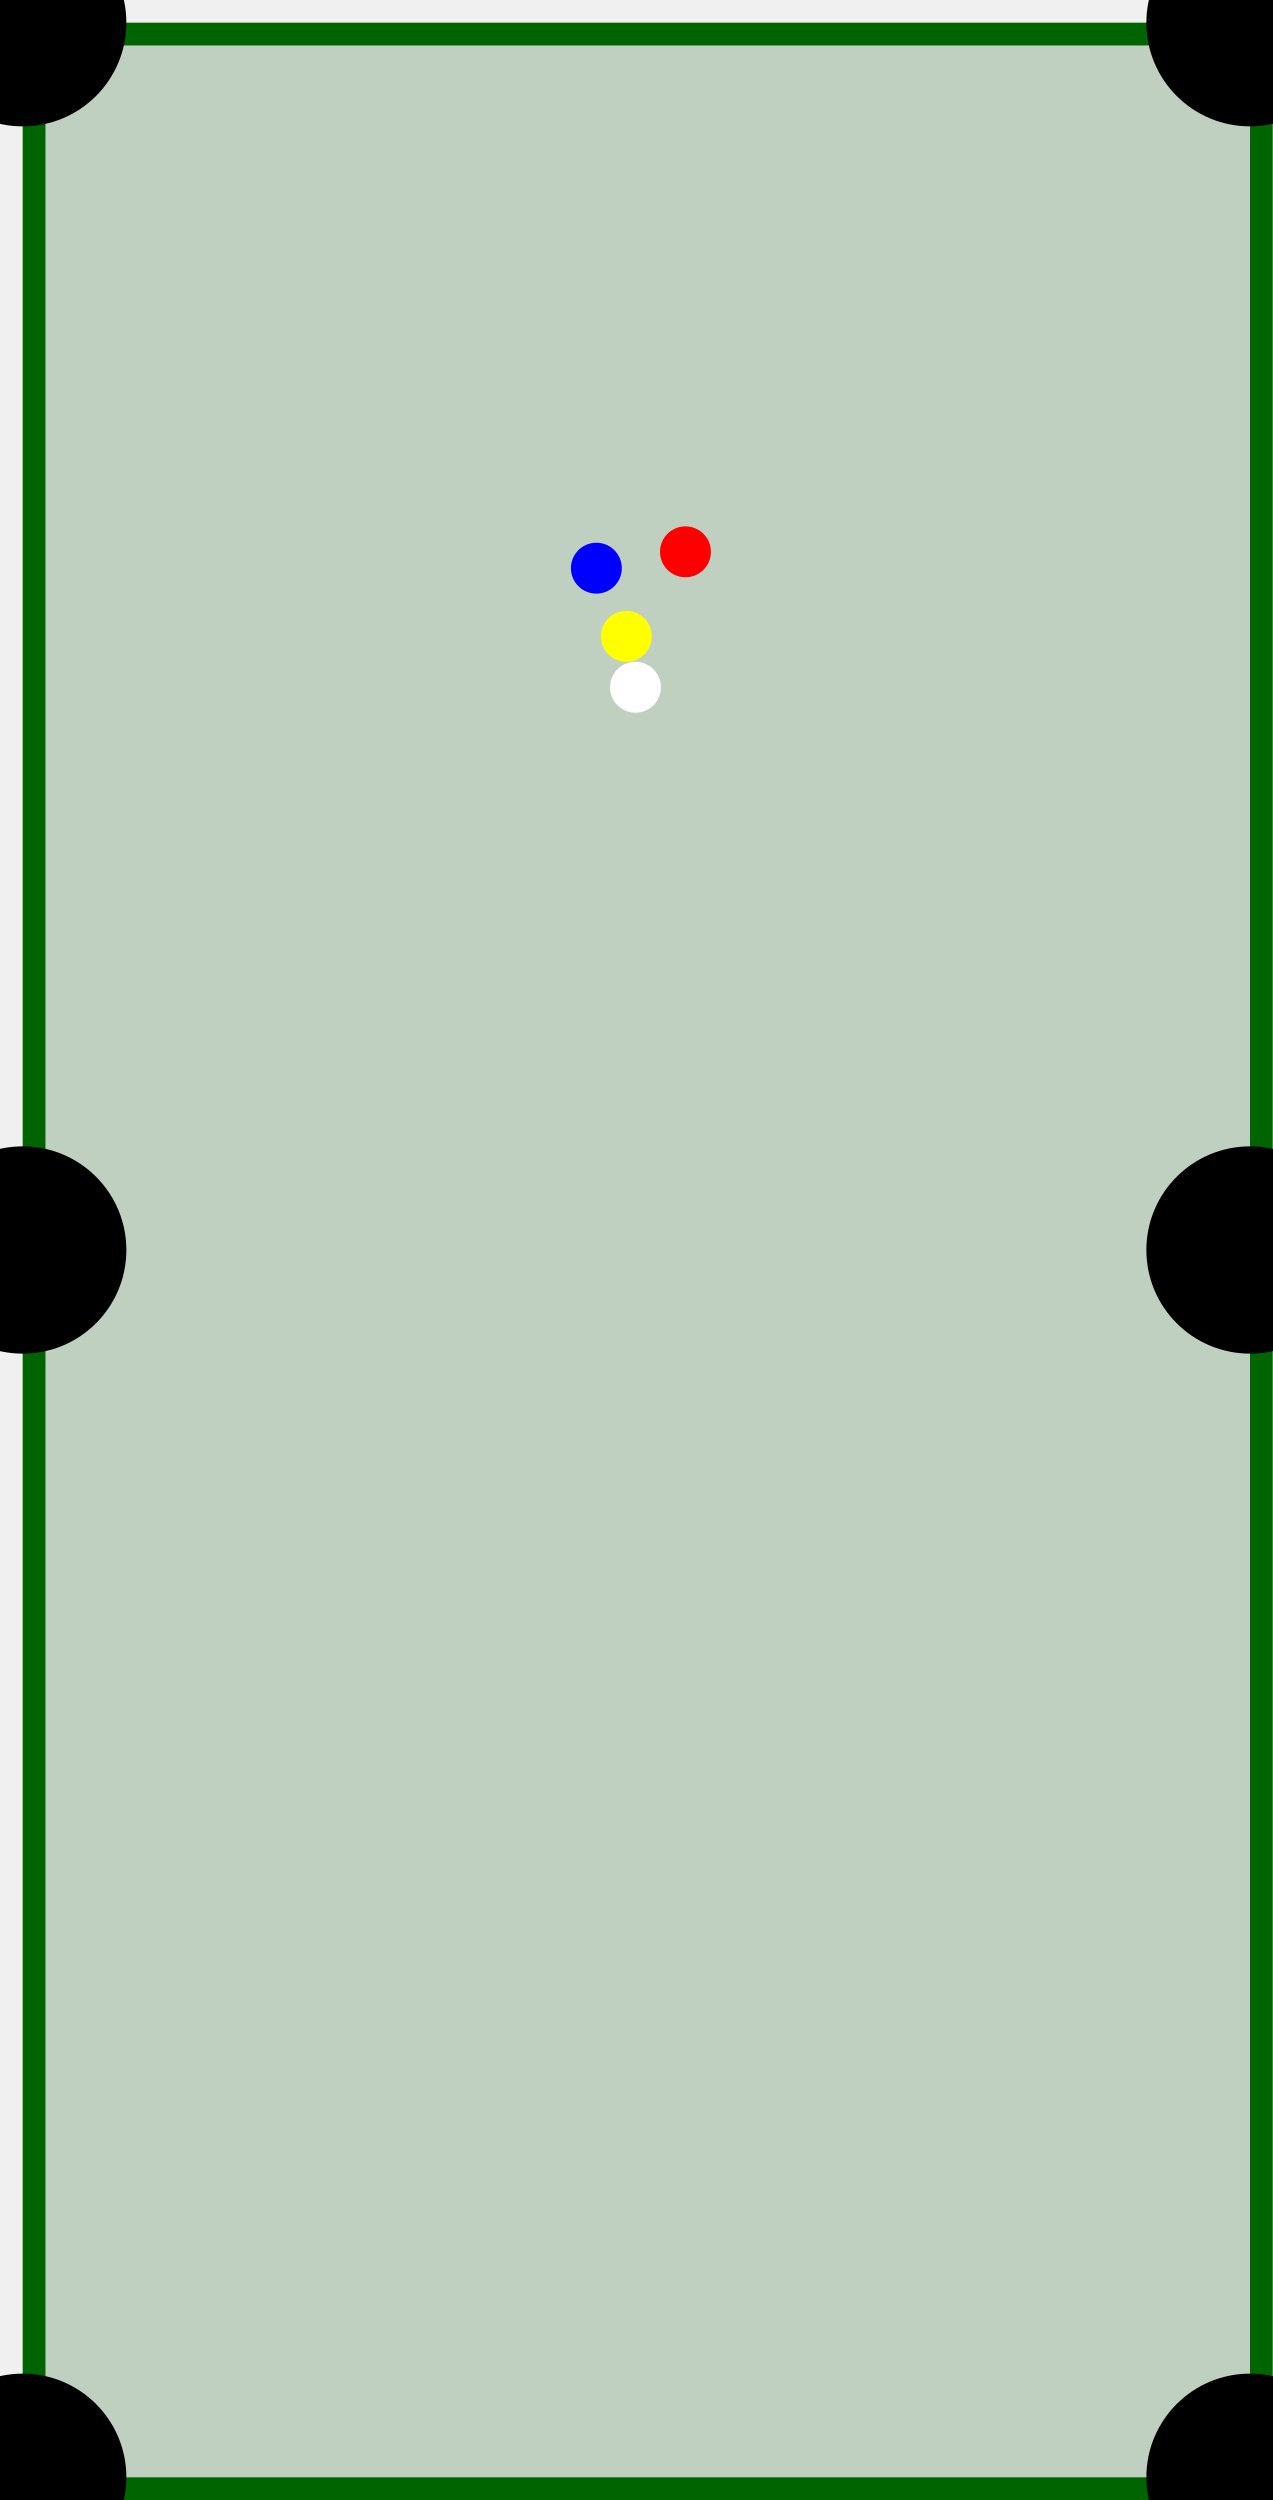
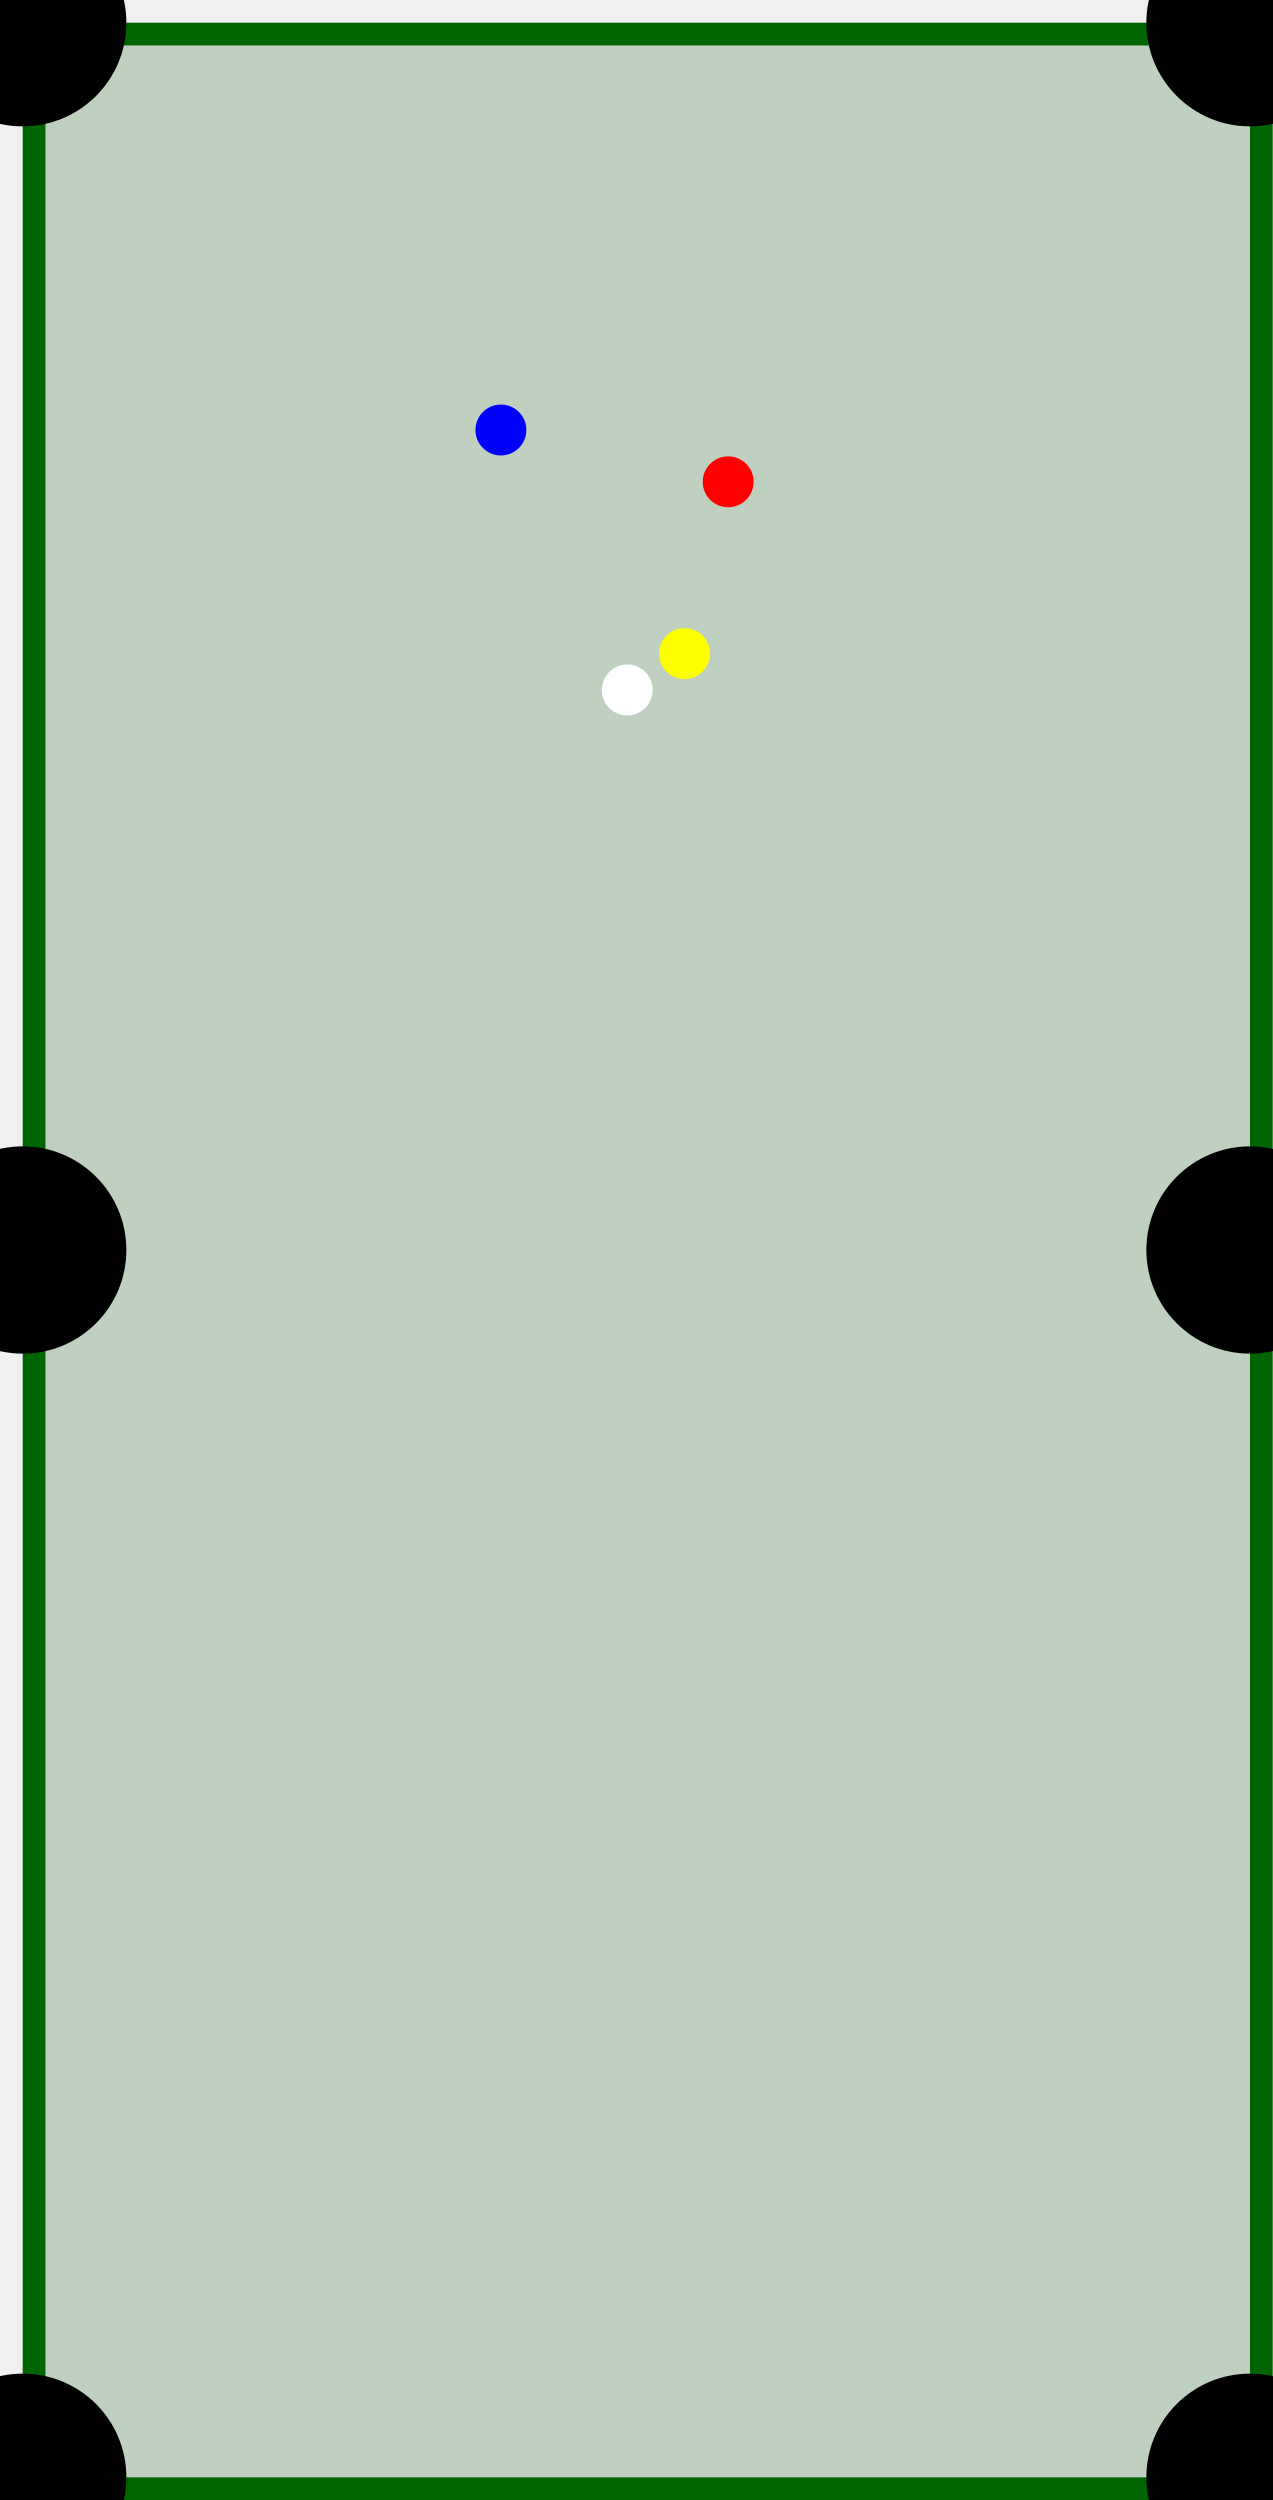
<svg xmlns="http://www.w3.org/2000/svg" width="700" height="1375" viewBox="-25 -25 1400 2750">
  <rect width="1350" height="2700" x="0" y="0" fill="#C0D0C0" />
  <rect width="1400" height="25" x="-25" y="0" fill="darkgreen" />
  <rect width="1400" height="25" x="-25" y="2700" fill="darkgreen" />
  <rect width="25" height="2750" x="0" y="-25" fill="darkgreen" />
  <rect width="25" height="2750" x="1350" y="-25" fill="darkgreen" />
  <circle cx="0" cy="0" r="114" fill="black" />
  <circle cx="0" cy="1350" r="114" fill="black" />
  <circle cx="0" cy="2700" r="114" fill="black" />
  <circle cx="1350" cy="0" r="114" fill="black" />
  <circle cx="1350" cy="1350" r="114" fill="black" />
  <circle cx="1350" cy="2700" r="114" fill="black" />
-   <circle cx="664" cy="675" r="28" fill="YELLOW" />
-   <circle cx="631" cy="600" r="28" fill="BLUE" />
-   <circle cx="729" cy="582" r="28" fill="RED" />
-   <circle cx="674" cy="731" r="28" fill="WHITE" />
+   <circle cx="728" cy="694" r="28" fill="YELLOW" />
+   <circle cx="526" cy="448" r="28" fill="BLUE" />
+   <circle cx="776" cy="505" r="28" fill="RED" />
+   <circle cx="665" cy="734" r="28" fill="WHITE" />
</svg>
